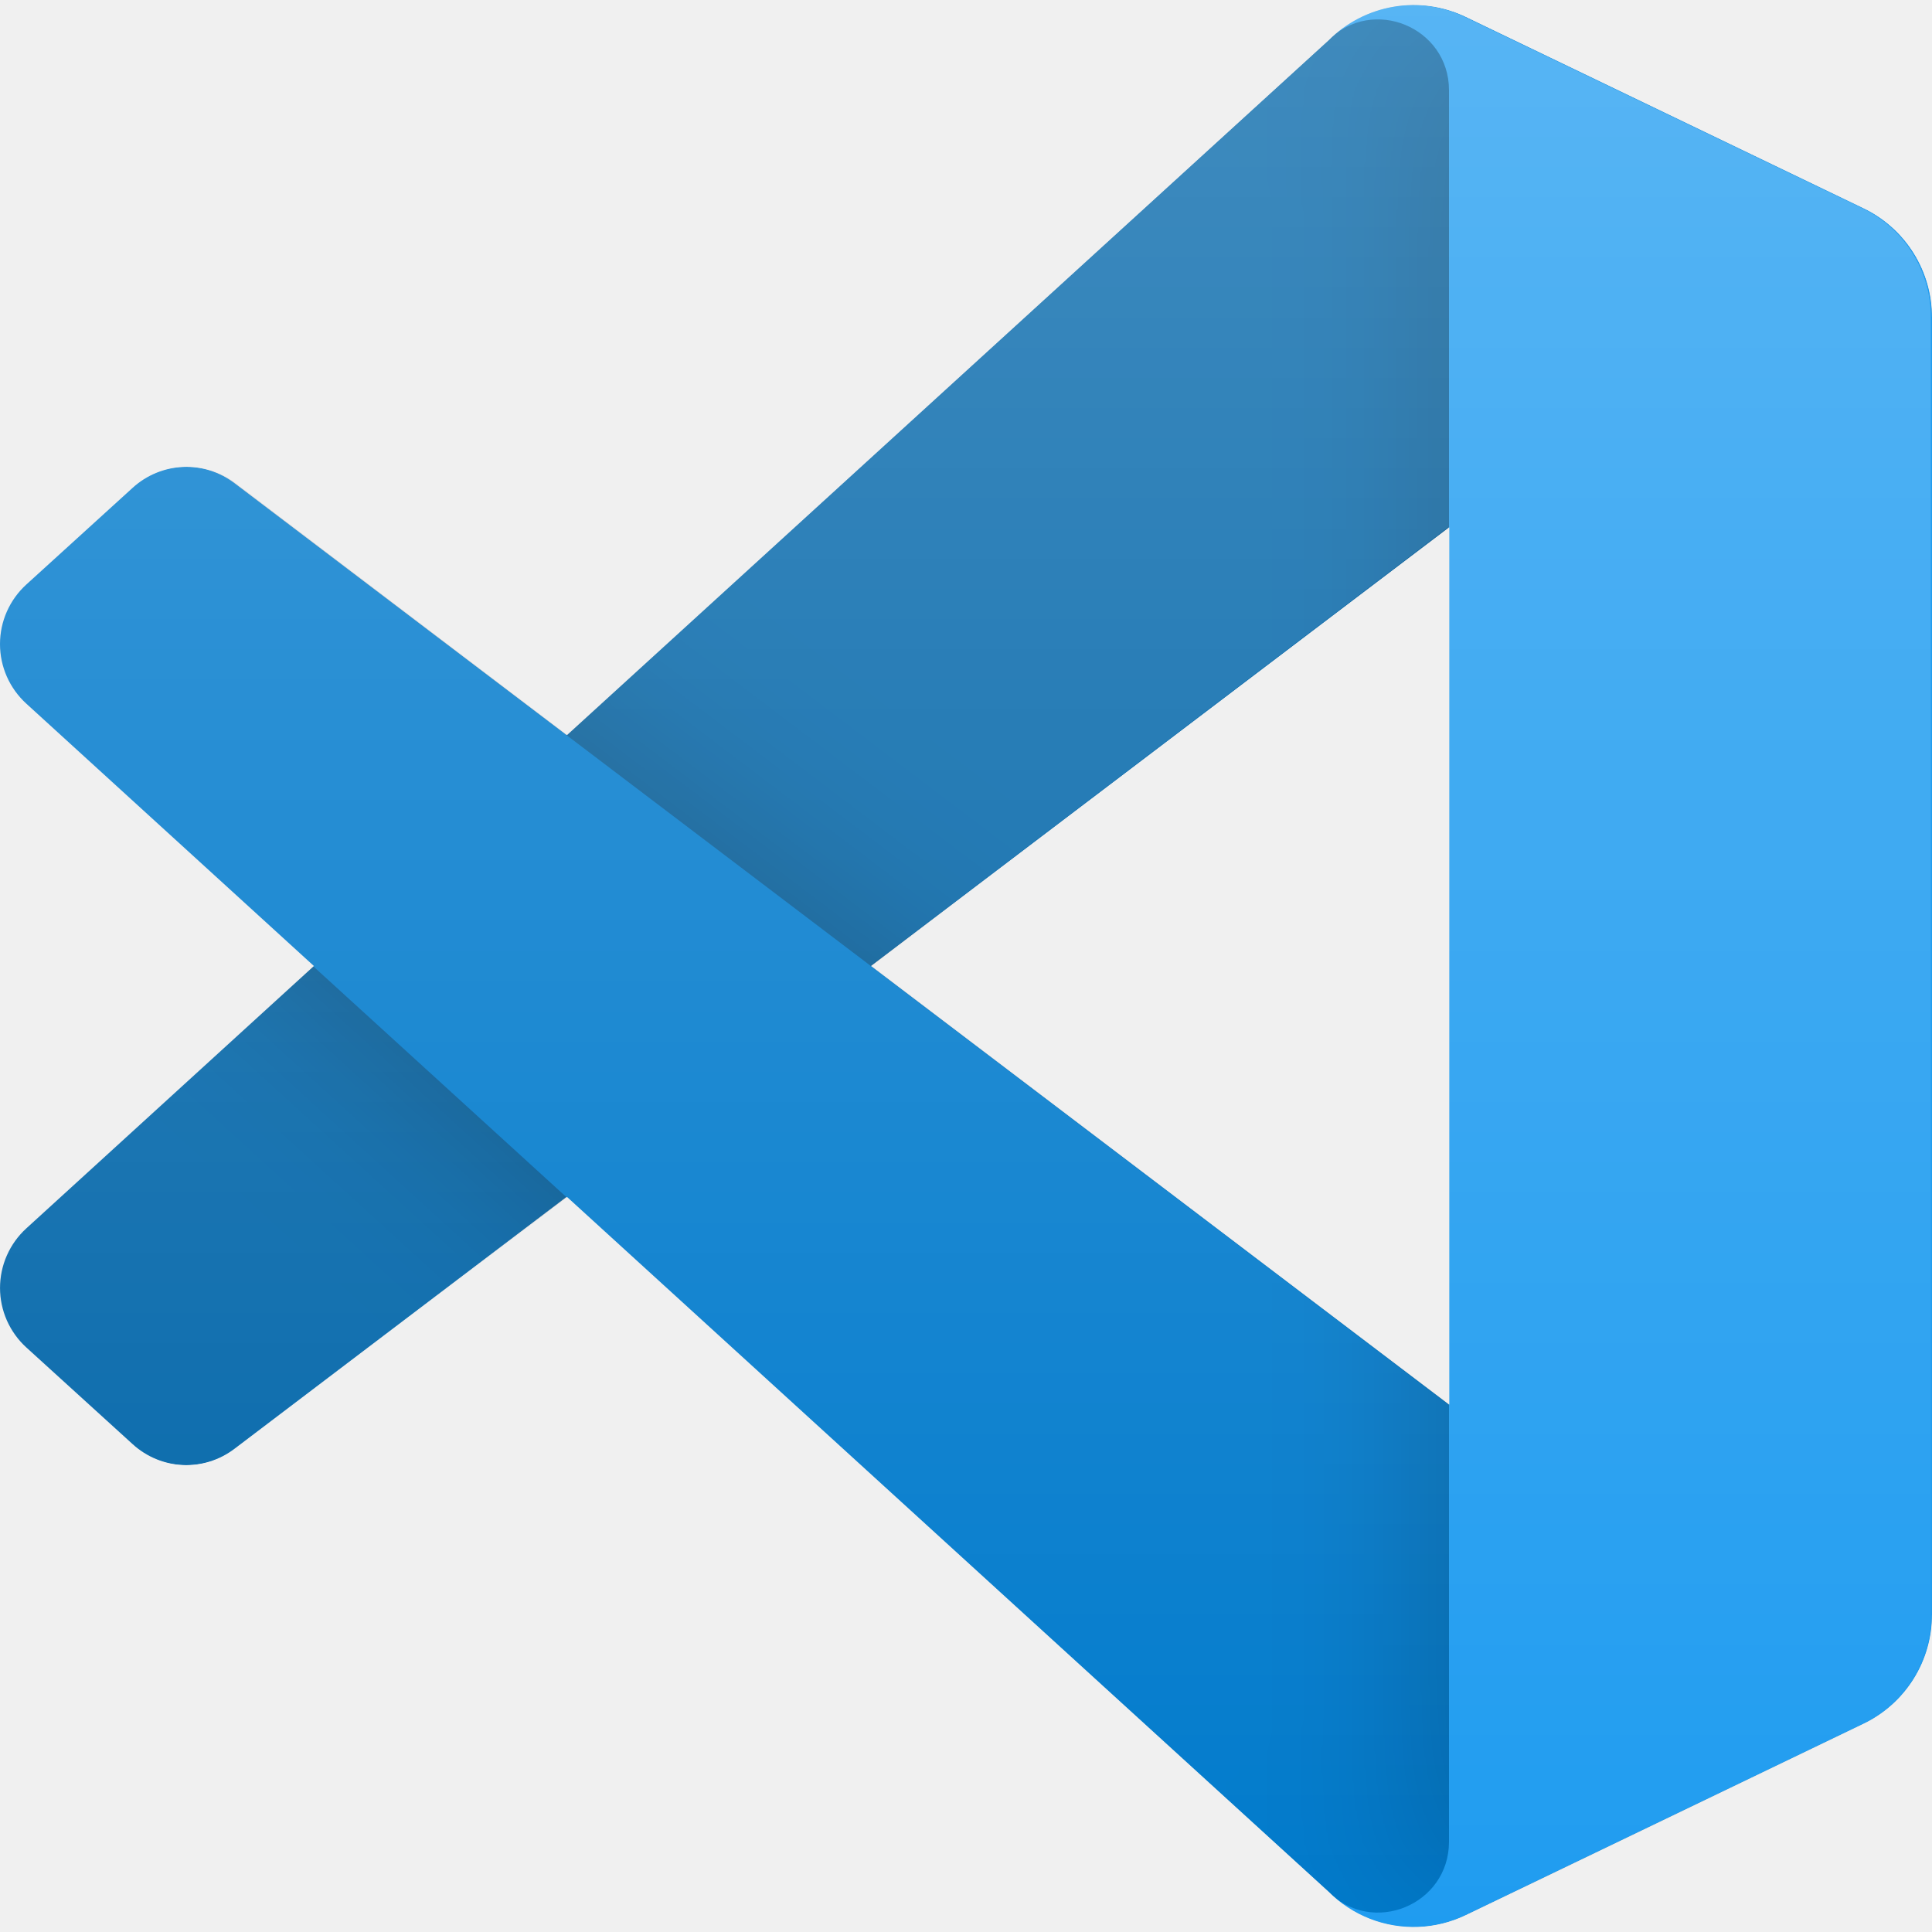
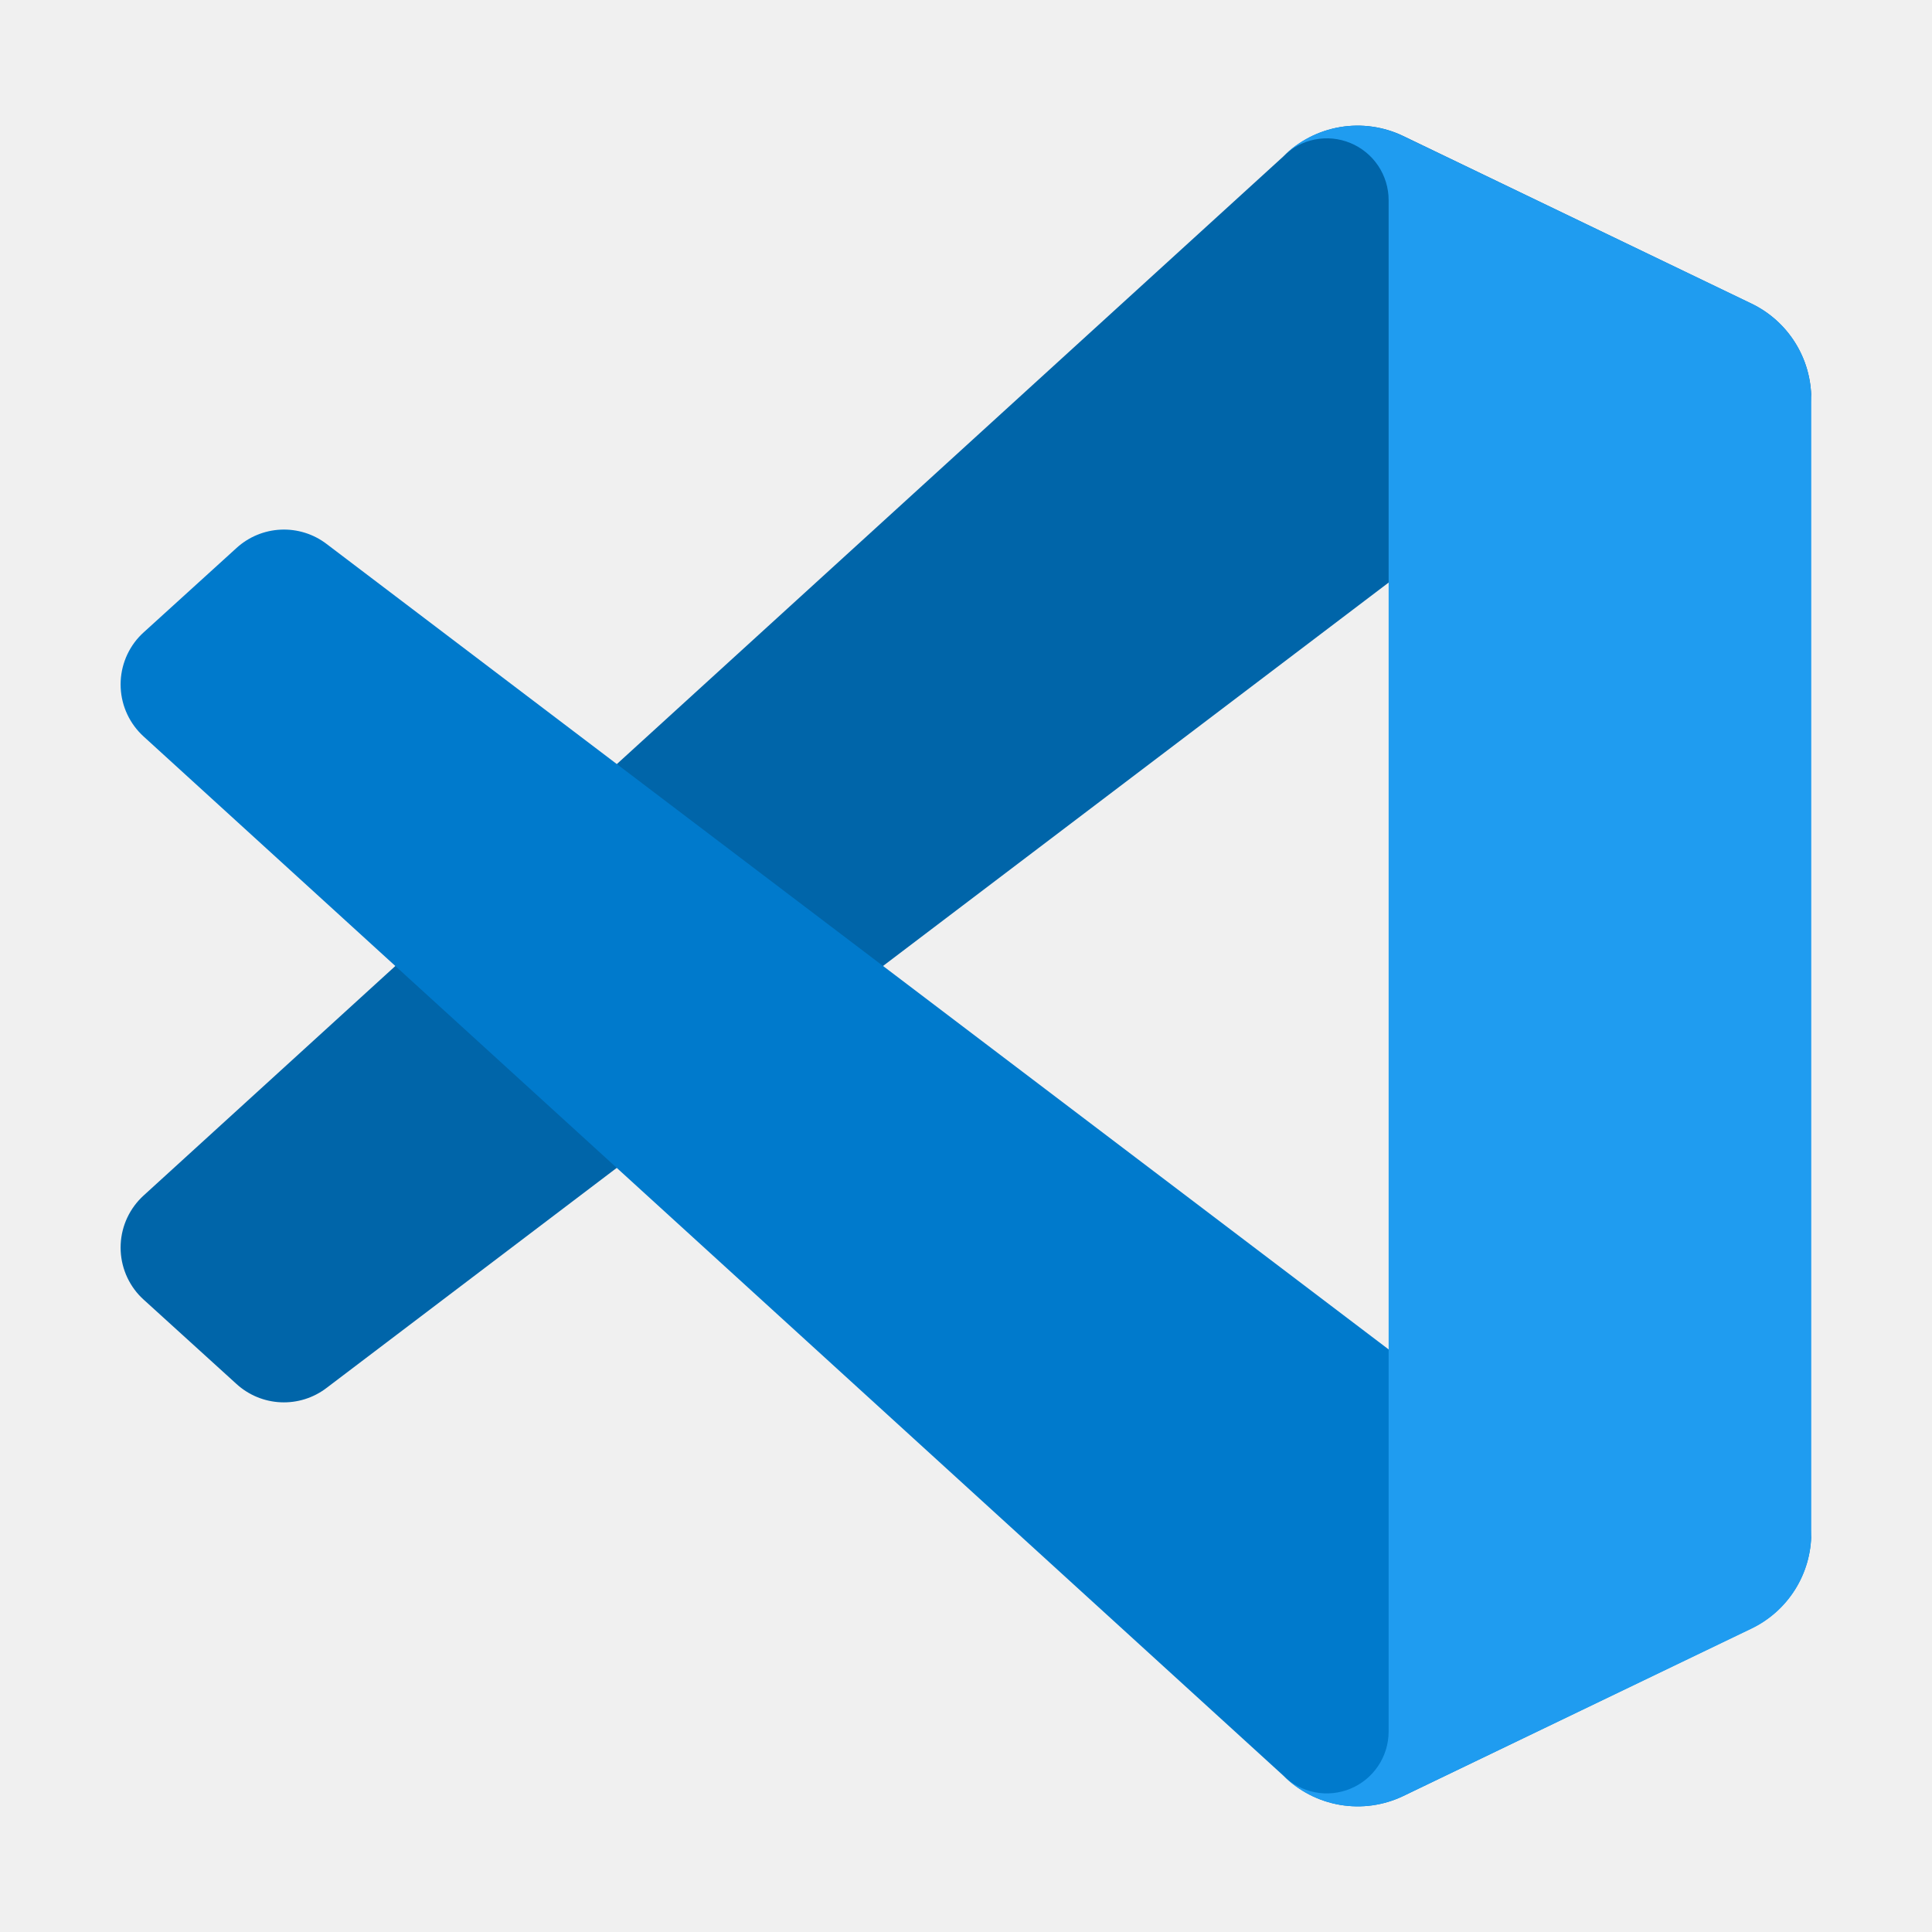
<svg xmlns="http://www.w3.org/2000/svg" width="85" height="85" viewBox="0 0 85 85" fill="none">
-   <g clip-path="url(#clip0_419_507)">
-     <mask id="mask0_419_507" style="mask-type:alpha" maskUnits="userSpaceOnUse" x="-1" y="0" width="86" height="85">
-       <path fill-rule="evenodd" clip-rule="evenodd" d="M60.275 84.42C60.951 84.683 61.675 84.805 62.4 84.777C63.126 84.749 63.838 84.572 64.492 84.258L81.992 75.837C82.893 75.403 83.653 74.723 84.186 73.876C84.718 73.029 85 72.05 85 71.049V13.951C85 12.951 84.718 11.971 84.186 11.124C83.654 10.277 82.893 9.597 81.992 9.163L64.492 0.744C63.503 0.268 62.391 0.111 61.309 0.295C60.227 0.48 59.229 0.996 58.453 1.772L24.951 32.336L10.359 21.259C9.701 20.759 8.889 20.505 8.063 20.542C7.237 20.578 6.45 20.903 5.839 21.459L1.159 25.716C0.794 26.048 0.503 26.452 0.303 26.903C0.103 27.354 0 27.842 -0 28.335C-0.001 28.828 0.102 29.315 0.301 29.767C0.5 30.218 0.791 30.622 1.155 30.955L13.81 42.5L1.155 54.046C0.791 54.378 0.501 54.783 0.302 55.234C0.103 55.685 0.001 56.173 0.001 56.666C0.001 57.159 0.105 57.646 0.304 58.097C0.504 58.547 0.795 58.952 1.159 59.283L5.84 63.541C6.451 64.097 7.238 64.422 8.064 64.459C8.889 64.495 9.702 64.242 10.36 63.742L24.952 52.666L58.454 83.229C58.972 83.748 59.592 84.153 60.275 84.42ZM63.763 23.204L38.343 42.5L63.763 61.796L63.763 23.204Z" fill="white" />
-     </mask>
-     <g mask="url(#mask0_419_507)">
-       <path d="M81.992 9.177L64.478 0.744C63.489 0.268 62.376 0.111 61.294 0.295C60.212 0.479 59.214 0.995 58.438 1.772L1.104 54.046C0.739 54.378 0.448 54.783 0.249 55.234C0.051 55.685 -0.052 56.173 -0.052 56.666C-0.051 57.159 0.052 57.646 0.252 58.097C0.451 58.548 0.743 58.952 1.108 59.283L5.791 63.541C6.402 64.097 7.19 64.422 8.016 64.459C8.842 64.495 9.655 64.242 10.313 63.742L79.357 11.364C81.673 9.607 85 11.259 85 14.166V13.963C85 12.963 84.718 11.983 84.186 11.137C83.654 10.29 82.893 9.611 81.992 9.177Z" fill="#0065A9" />
-       <g filter="url(#filter0_d_419_507)">
-         <path d="M81.992 75.823L64.478 84.256C63.489 84.732 62.377 84.889 61.294 84.705C60.212 84.521 59.214 84.005 58.438 83.229L1.104 30.954C0.739 30.622 0.448 30.217 0.249 29.766C0.051 29.315 -0.052 28.827 -0.052 28.334C-0.051 27.841 0.052 27.354 0.252 26.903C0.451 26.452 0.743 26.048 1.108 25.716L5.791 21.459C6.402 20.903 7.19 20.578 8.016 20.541C8.842 20.505 9.655 20.758 10.313 21.258L79.357 73.635C81.673 75.393 85 73.741 85 70.834V71.037C85 72.037 84.718 73.016 84.186 73.863C83.654 74.71 82.893 75.389 81.992 75.823Z" fill="#007ACC" />
-       </g>
-       <g filter="url(#filter1_d_419_507)">
-         <path d="M64.479 84.258C63.49 84.733 62.377 84.89 61.294 84.706C60.212 84.521 59.214 84.005 58.438 83.229C60.398 85.189 63.75 83.801 63.75 81.028V3.971C63.75 1.199 60.398 -0.19 58.438 1.771C59.214 0.995 60.212 0.479 61.294 0.294C62.377 0.11 63.49 0.267 64.479 0.742L81.99 9.164C82.891 9.598 83.652 10.277 84.185 11.124C84.718 11.971 85 12.951 85 13.952V71.049C85 72.05 84.718 73.03 84.185 73.877C83.652 74.724 82.891 75.404 81.99 75.837L64.479 84.258Z" fill="#1F9CF0" />
-       </g>
-       <path opacity="0.25" fill-rule="evenodd" clip-rule="evenodd" d="M60.224 84.42C60.9 84.683 61.623 84.805 62.349 84.777C63.074 84.749 63.786 84.572 64.44 84.258L81.94 75.837C82.841 75.403 83.602 74.723 84.134 73.876C84.666 73.029 84.948 72.049 84.948 71.049V13.951C84.948 12.951 84.666 11.971 84.134 11.124C83.602 10.277 82.841 9.597 81.94 9.163L64.44 0.744C63.451 0.268 62.339 0.111 61.257 0.295C60.175 0.48 59.177 0.996 58.402 1.772L24.9 32.336L10.308 21.259C9.649 20.759 8.837 20.506 8.011 20.543C7.186 20.579 6.399 20.904 5.787 21.46L1.107 25.717C0.742 26.049 0.451 26.453 0.251 26.904C0.052 27.355 -0.051 27.842 -0.052 28.335C-0.052 28.828 0.05 29.316 0.249 29.767C0.448 30.218 0.739 30.623 1.103 30.955L13.758 42.5L1.104 54.045C0.739 54.378 0.449 54.782 0.25 55.233C0.051 55.685 -0.052 56.172 -0.051 56.665C-0.051 57.158 0.052 57.646 0.252 58.097C0.451 58.548 0.743 58.952 1.108 59.283L5.788 63.541C6.399 64.097 7.186 64.422 8.012 64.459C8.837 64.495 9.65 64.242 10.308 63.742L24.901 52.665L58.403 83.229C58.921 83.748 59.541 84.153 60.224 84.42ZM63.712 23.204L38.291 42.5L63.712 61.796V23.204Z" fill="url(#paint0_linear_419_507)" />
-     </g>
-   </g>
-   <defs>
-     <filter id="filter0_d_419_507" x="-8.386" y="12.204" width="101.72" height="80.91" filterUnits="userSpaceOnUse" color-interpolation-filters="sRGB">
-       <feFlood flood-opacity="0" result="BackgroundImageFix" />
-       <feColorMatrix in="SourceAlpha" type="matrix" values="0 0 0 0 0 0 0 0 0 0 0 0 0 0 0 0 0 0 127 0" result="hardAlpha" />
-       <feOffset />
-       <feGaussianBlur stdDeviation="4.167" />
-       <feColorMatrix type="matrix" values="0 0 0 0 0 0 0 0 0 0 0 0 0 0 0 0 0 0 0.25 0" />
-       <feBlend mode="overlay" in2="BackgroundImageFix" result="effect1_dropShadow_419_507" />
-       <feBlend mode="normal" in="SourceGraphic" in2="effect1_dropShadow_419_507" result="shape" />
-     </filter>
-     <filter id="filter1_d_419_507" x="50.103" y="-8.115" width="43.23" height="101.23" filterUnits="userSpaceOnUse" color-interpolation-filters="sRGB">
-       <feFlood flood-opacity="0" result="BackgroundImageFix" />
-       <feColorMatrix in="SourceAlpha" type="matrix" values="0 0 0 0 0 0 0 0 0 0 0 0 0 0 0 0 0 0 127 0" result="hardAlpha" />
-       <feOffset />
-       <feGaussianBlur stdDeviation="4.167" />
-       <feColorMatrix type="matrix" values="0 0 0 0 0 0 0 0 0 0 0 0 0 0 0 0 0 0 0.25 0" />
-       <feBlend mode="overlay" in2="BackgroundImageFix" result="effect1_dropShadow_419_507" />
-       <feBlend mode="normal" in="SourceGraphic" in2="effect1_dropShadow_419_507" result="shape" />
-     </filter>
-     <linearGradient id="paint0_linear_419_507" x1="42.448" y1="0.219" x2="42.448" y2="84.781" gradientUnits="userSpaceOnUse">
-       <stop stop-color="white" />
-       <stop offset="1" stop-color="white" stop-opacity="0" />
-     </linearGradient>
-     <clipPath id="clip0_419_507">
-       <rect width="85" height="85" fill="white" />
-     </clipPath>
-   </defs>
+   <path d="M77.058 13.361L61.742 5.987C60.877 5.57 59.904 5.433 58.957 5.593C58.01 5.754 57.137 6.206 56.459 6.885L6.322 52.594C5.714 53.146 5.349 53.917 5.31 54.737C5.27 55.558 5.557 56.36 6.109 56.969C6.176 57.04 6.242 57.109 6.314 57.173L10.407 60.892C10.942 61.379 11.63 61.663 12.353 61.695C13.076 61.727 13.787 61.505 14.362 61.067L74.752 15.274C75.208 14.927 75.752 14.715 76.322 14.662C76.892 14.608 77.466 14.714 77.979 14.968C78.492 15.223 78.923 15.616 79.225 16.102C79.527 16.589 79.687 17.15 79.688 17.723V17.545C79.687 16.67 79.441 15.814 78.975 15.074C78.51 14.334 77.846 13.74 77.058 13.361Z" fill="#0065A9" />
+   <path d="M77.058 71.639L61.742 79.016C60.877 79.431 59.904 79.568 58.957 79.407C58.011 79.247 57.138 78.796 56.459 78.118L6.322 32.406C5.714 31.854 5.349 31.083 5.31 30.263C5.27 29.442 5.557 28.64 6.109 28.031C6.176 27.96 6.242 27.891 6.314 27.827L10.407 24.108C10.943 23.619 11.633 23.334 12.357 23.302C13.081 23.27 13.794 23.493 14.37 23.933L74.752 69.727C75.208 70.073 75.752 70.285 76.322 70.338C76.892 70.392 77.466 70.286 77.979 70.032C78.492 69.777 78.923 69.384 79.225 68.898C79.527 68.411 79.687 67.85 79.688 67.278V67.469C79.685 68.341 79.436 69.194 78.972 69.931C78.506 70.669 77.843 71.261 77.058 71.639Z" fill="#007ACC" />
+   <path d="M61.742 79.015C60.877 79.431 59.904 79.568 58.957 79.407C58.011 79.247 57.138 78.796 56.459 78.118C56.84 78.494 57.324 78.75 57.85 78.852C58.376 78.955 58.921 78.9 59.416 78.694C59.911 78.489 60.334 78.141 60.632 77.696C60.931 77.251 61.091 76.728 61.094 76.192V8.808C61.094 8.27 60.935 7.743 60.636 7.295C60.337 6.848 59.912 6.499 59.414 6.293C58.917 6.087 58.369 6.033 57.841 6.139C57.313 6.244 56.828 6.504 56.448 6.885C57.127 6.206 58 5.754 58.946 5.593C59.893 5.432 60.866 5.569 61.731 5.984L77.045 13.348C77.835 13.725 78.502 14.318 78.97 15.058C79.438 15.798 79.686 16.656 79.688 17.531V67.469C79.688 68.344 79.441 69.201 78.975 69.941C78.509 70.682 77.844 71.276 77.055 71.655L61.742 79.015Z" fill="#1F9CF0" />
</svg>
